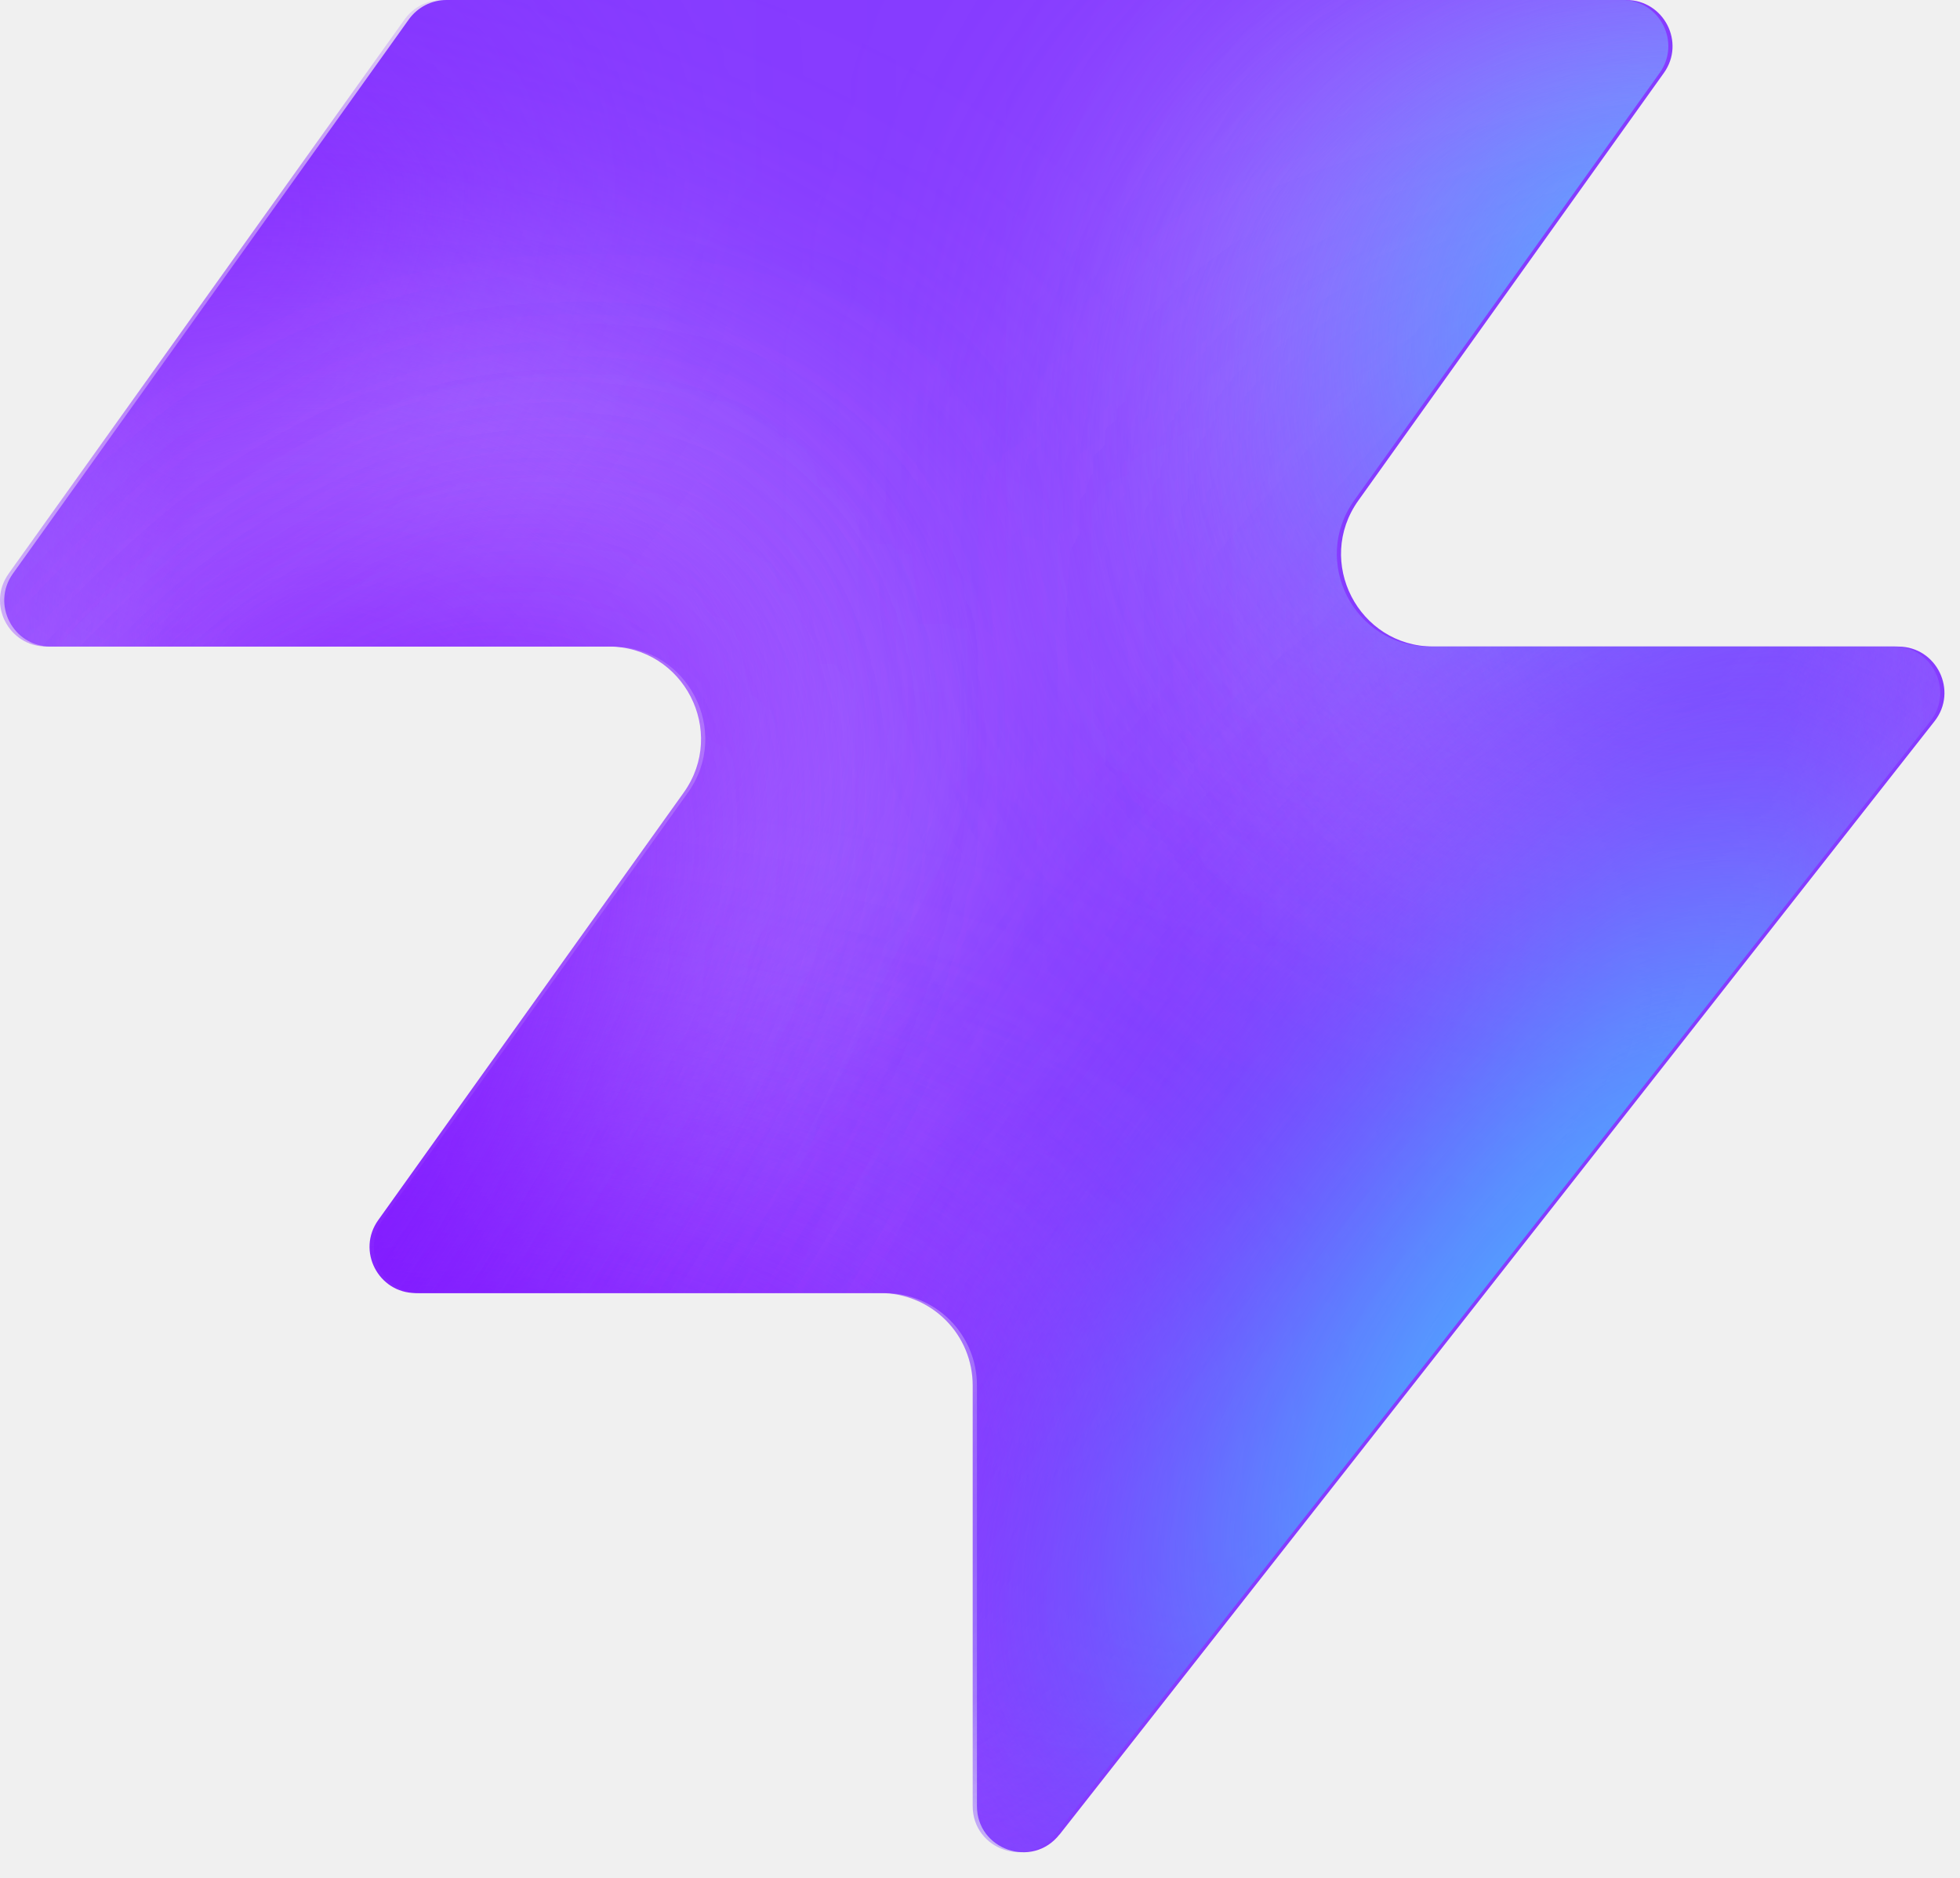
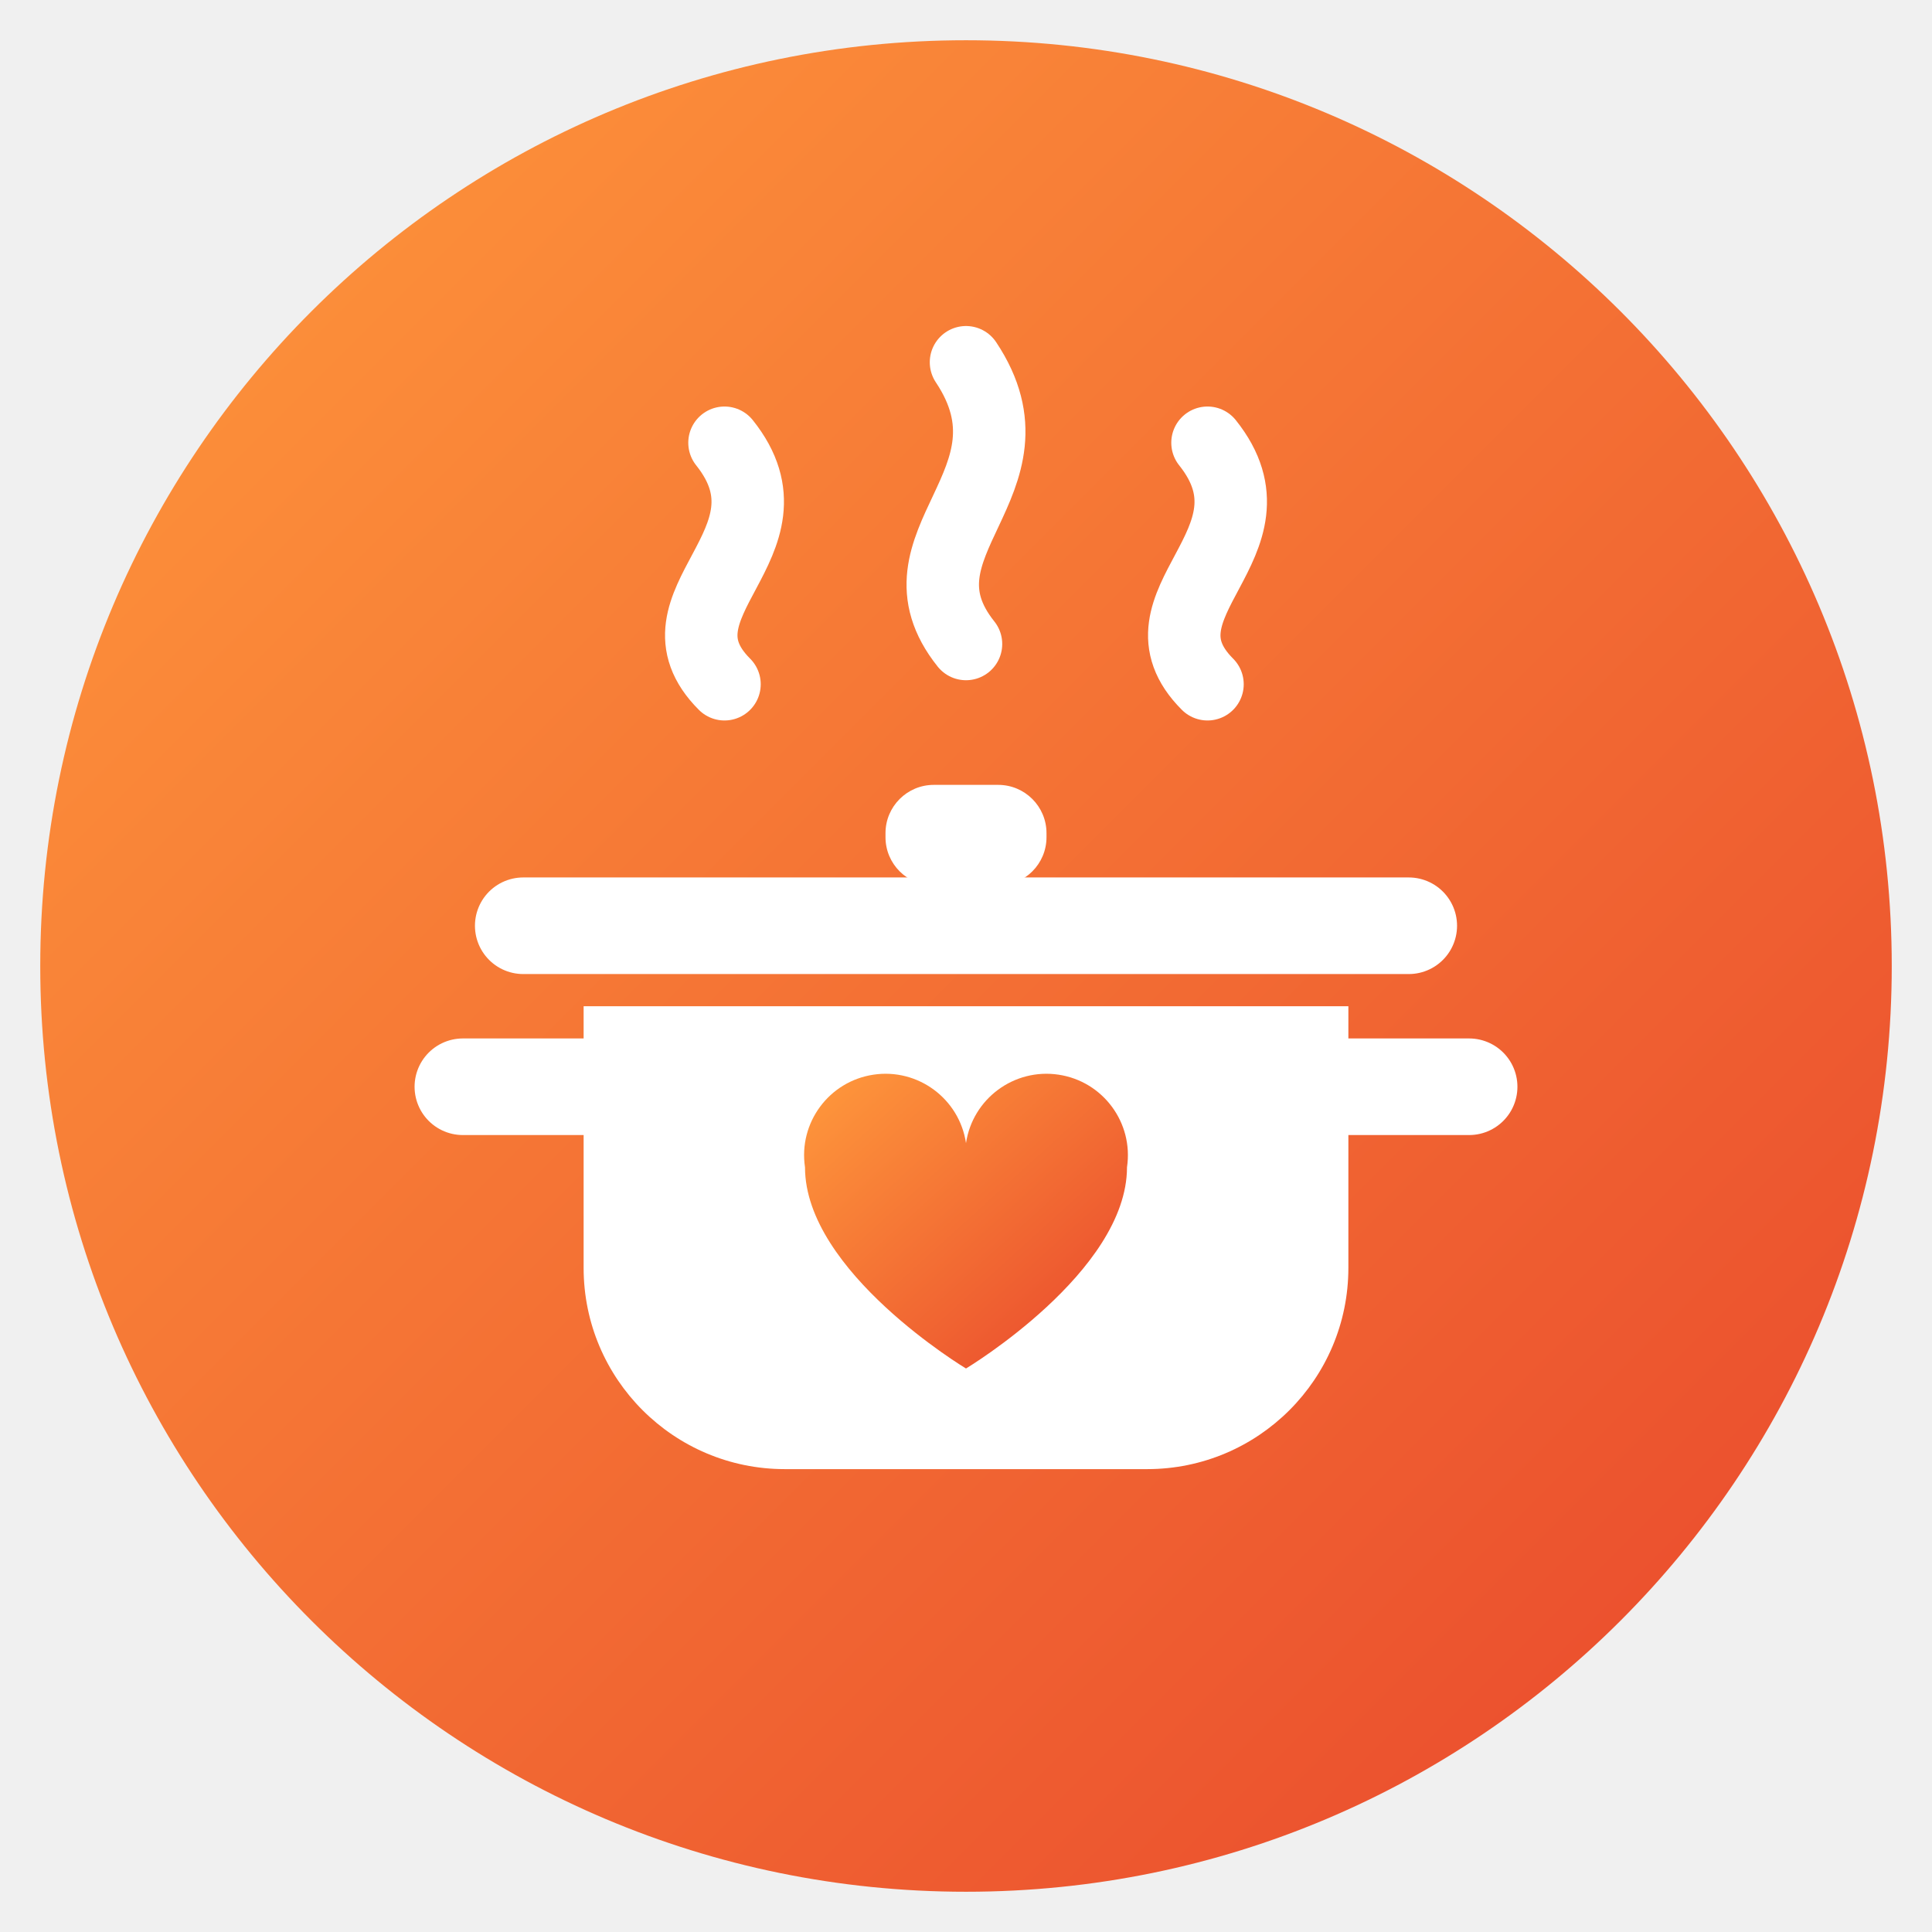
- <svg xmlns="http://www.w3.org/2000/svg" width="48" height="46" fill="none" viewBox="0 0 48 46">
-   <path fill="#863bff" d="M25.946 44.938c-.664.845-2.021.375-2.021-.698V33.937a2.26 2.26 0 0 0-2.262-2.262H10.287c-.92 0-1.456-1.04-.92-1.788l7.48-10.471c1.07-1.497 0-3.578-1.842-3.578H1.237c-.92 0-1.456-1.04-.92-1.788L10.013.474c.214-.297.556-.474.92-.474h28.894c.92 0 1.456 1.04.92 1.788l-7.48 10.471c-1.07 1.498 0 3.579 1.842 3.579h11.377c.943 0 1.473 1.088.89 1.83L25.947 44.94z" style="fill:#863bff;fill:color(display-p3 .525 .23 1);fill-opacity:1" />
-   <mask id="a" width="48" height="46" x="0" y="0" maskUnits="userSpaceOnUse" style="mask-type:alpha">
-     <path fill="#000" d="M25.842 44.938c-.664.844-2.021.375-2.021-.698V33.937a2.26 2.26 0 0 0-2.262-2.262H10.183c-.92 0-1.456-1.04-.92-1.788l7.48-10.471c1.07-1.498 0-3.579-1.842-3.579H1.133c-.92 0-1.456-1.04-.92-1.787L9.91.473c.214-.297.556-.474.92-.474h28.894c.92 0 1.456 1.04.92 1.788l-7.48 10.471c-1.07 1.498 0 3.578 1.842 3.578h11.377c.943 0 1.473 1.088.89 1.832L25.843 44.94z" style="fill:#000;fill-opacity:1" />
-   </mask>
-   <g mask="url(#a)">
-     <g filter="url(#b)">
-       <ellipse cx="5.508" cy="14.704" fill="#ede6ff" rx="5.508" ry="14.704" style="fill:#ede6ff;fill:color(display-p3 .927 .903 1);fill-opacity:1" transform="matrix(.00324 1 1 -.00324 -4.47 31.516)" />
-     </g>
-     <g filter="url(#c)">
-       <ellipse cx="10.399" cy="29.851" fill="#ede6ff" rx="10.399" ry="29.851" style="fill:#ede6ff;fill:color(display-p3 .927 .903 1);fill-opacity:1" transform="matrix(.00324 1 1 -.00324 -39.328 7.883)" />
-     </g>
-     <g filter="url(#d)">
-       <ellipse cx="5.508" cy="30.487" fill="#7e14ff" rx="5.508" ry="30.487" style="fill:#7e14ff;fill:color(display-p3 .492 .077 1);fill-opacity:1" transform="rotate(89.814 -25.913 -14.639)scale(1 -1)" />
-     </g>
-     <g filter="url(#e)">
-       <ellipse cx="5.508" cy="30.599" fill="#7e14ff" rx="5.508" ry="30.599" style="fill:#7e14ff;fill:color(display-p3 .492 .077 1);fill-opacity:1" transform="rotate(89.814 -32.644 -3.334)scale(1 -1)" />
-     </g>
-     <g filter="url(#f)">
-       <ellipse cx="5.508" cy="30.599" fill="#7e14ff" rx="5.508" ry="30.599" style="fill:#7e14ff;fill:color(display-p3 .492 .077 1);fill-opacity:1" transform="matrix(.00324 1 1 -.00324 -34.34 30.47)" />
-     </g>
-     <g filter="url(#g)">
-       <ellipse cx="14.072" cy="22.078" fill="#ede6ff" rx="14.072" ry="22.078" style="fill:#ede6ff;fill:color(display-p3 .927 .903 1);fill-opacity:1" transform="rotate(93.35 24.506 48.493)scale(-1 1)" />
-     </g>
-     <g filter="url(#h)">
-       <ellipse cx="3.47" cy="21.501" fill="#7e14ff" rx="3.47" ry="21.501" style="fill:#7e14ff;fill:color(display-p3 .492 .077 1);fill-opacity:1" transform="rotate(89.009 28.708 47.59)scale(-1 1)" />
-     </g>
-     <g filter="url(#i)">
-       <ellipse cx="3.47" cy="21.501" fill="#7e14ff" rx="3.47" ry="21.501" style="fill:#7e14ff;fill:color(display-p3 .492 .077 1);fill-opacity:1" transform="rotate(89.009 28.708 47.59)scale(-1 1)" />
-     </g>
-     <g filter="url(#j)">
-       <ellipse cx=".387" cy="8.972" fill="#7e14ff" rx="4.407" ry="29.108" style="fill:#7e14ff;fill:color(display-p3 .492 .077 1);fill-opacity:1" transform="rotate(39.51 .387 8.972)" />
-     </g>
-     <g filter="url(#k)">
-       <ellipse cx="47.523" cy="-6.092" fill="#7e14ff" rx="4.407" ry="29.108" style="fill:#7e14ff;fill:color(display-p3 .492 .077 1);fill-opacity:1" transform="rotate(37.892 47.523 -6.092)" />
-     </g>
-     <g filter="url(#l)">
-       <ellipse cx="41.412" cy="6.333" fill="#47bfff" rx="5.971" ry="9.665" style="fill:#47bfff;fill:color(display-p3 .28 .748 1);fill-opacity:1" transform="rotate(37.892 41.412 6.333)" />
-     </g>
-     <g filter="url(#m)">
-       <ellipse cx="-1.879" cy="38.332" fill="#7e14ff" rx="4.407" ry="29.108" style="fill:#7e14ff;fill:color(display-p3 .492 .077 1);fill-opacity:1" transform="rotate(37.892 -1.88 38.332)" />
-     </g>
-     <g filter="url(#n)">
-       <ellipse cx="-1.879" cy="38.332" fill="#7e14ff" rx="4.407" ry="29.108" style="fill:#7e14ff;fill:color(display-p3 .492 .077 1);fill-opacity:1" transform="rotate(37.892 -1.88 38.332)" />
-     </g>
-     <g filter="url(#o)">
-       <ellipse cx="35.651" cy="29.907" fill="#7e14ff" rx="4.407" ry="29.108" style="fill:#7e14ff;fill:color(display-p3 .492 .077 1);fill-opacity:1" transform="rotate(37.892 35.651 29.907)" />
-     </g>
-     <g filter="url(#p)">
-       <ellipse cx="38.418" cy="32.4" fill="#47bfff" rx="5.971" ry="15.297" style="fill:#47bfff;fill:color(display-p3 .28 .748 1);fill-opacity:1" transform="rotate(37.892 38.418 32.4)" />
-     </g>
+ <svg xmlns="http://www.w3.org/2000/svg" width="48" height="48" viewBox="0 0 48 48">
+   <defs>
+     <linearGradient id="bg" x1="0" y1="0" x2="1" y2="1">
+       <stop offset="0" stop-color="#FF9A3C" />
+       <stop offset="1" stop-color="#E8452C" />
+     </linearGradient>
+   </defs>
+   <circle cx="24" cy="24" r="23" fill="url(#bg)" />
+   <g fill="none" stroke="#fff" stroke-width="1.8" stroke-linecap="round">
+     <path d="M18 17c-2-2 2-3.5 0-6" />
+     <path d="M24 16c-2-2.5 2-4 0-7" />
+     <path d="M30 17c-2-2 2-3.5 0-6" />
  </g>
-   <defs>
-     <filter id="b" width="60.045" height="41.654" x="-19.77" y="16.149" color-interpolation-filters="sRGB" filterUnits="userSpaceOnUse">
-       <feFlood flood-opacity="0" result="BackgroundImageFix" />
-       <feBlend in="SourceGraphic" in2="BackgroundImageFix" result="shape" />
-       <feGaussianBlur result="effect1_foregroundBlur_2002_17158" stdDeviation="7.659" />
-     </filter>
-     <filter id="c" width="90.34" height="51.437" x="-54.613" y="-7.533" color-interpolation-filters="sRGB" filterUnits="userSpaceOnUse">
-       <feFlood flood-opacity="0" result="BackgroundImageFix" />
-       <feBlend in="SourceGraphic" in2="BackgroundImageFix" result="shape" />
-       <feGaussianBlur result="effect1_foregroundBlur_2002_17158" stdDeviation="7.659" />
-     </filter>
-     <filter id="d" width="79.355" height="29.4" x="-49.64" y="2.03" color-interpolation-filters="sRGB" filterUnits="userSpaceOnUse">
-       <feFlood flood-opacity="0" result="BackgroundImageFix" />
-       <feBlend in="SourceGraphic" in2="BackgroundImageFix" result="shape" />
-       <feGaussianBlur result="effect1_foregroundBlur_2002_17158" stdDeviation="4.596" />
-     </filter>
-     <filter id="e" width="79.579" height="29.4" x="-45.045" y="20.029" color-interpolation-filters="sRGB" filterUnits="userSpaceOnUse">
-       <feFlood flood-opacity="0" result="BackgroundImageFix" />
-       <feBlend in="SourceGraphic" in2="BackgroundImageFix" result="shape" />
-       <feGaussianBlur result="effect1_foregroundBlur_2002_17158" stdDeviation="4.596" />
-     </filter>
-     <filter id="f" width="79.579" height="29.4" x="-43.513" y="21.178" color-interpolation-filters="sRGB" filterUnits="userSpaceOnUse">
-       <feFlood flood-opacity="0" result="BackgroundImageFix" />
-       <feBlend in="SourceGraphic" in2="BackgroundImageFix" result="shape" />
-       <feGaussianBlur result="effect1_foregroundBlur_2002_17158" stdDeviation="4.596" />
-     </filter>
-     <filter id="g" width="74.749" height="58.852" x="15.756" y="-17.901" color-interpolation-filters="sRGB" filterUnits="userSpaceOnUse">
-       <feFlood flood-opacity="0" result="BackgroundImageFix" />
-       <feBlend in="SourceGraphic" in2="BackgroundImageFix" result="shape" />
-       <feGaussianBlur result="effect1_foregroundBlur_2002_17158" stdDeviation="7.659" />
-     </filter>
-     <filter id="h" width="61.377" height="25.362" x="23.548" y="2.284" color-interpolation-filters="sRGB" filterUnits="userSpaceOnUse">
-       <feFlood flood-opacity="0" result="BackgroundImageFix" />
-       <feBlend in="SourceGraphic" in2="BackgroundImageFix" result="shape" />
-       <feGaussianBlur result="effect1_foregroundBlur_2002_17158" stdDeviation="4.596" />
-     </filter>
-     <filter id="i" width="61.377" height="25.362" x="23.548" y="2.284" color-interpolation-filters="sRGB" filterUnits="userSpaceOnUse">
-       <feFlood flood-opacity="0" result="BackgroundImageFix" />
-       <feBlend in="SourceGraphic" in2="BackgroundImageFix" result="shape" />
-       <feGaussianBlur result="effect1_foregroundBlur_2002_17158" stdDeviation="4.596" />
-     </filter>
-     <filter id="j" width="56.045" height="63.649" x="-27.636" y="-22.853" color-interpolation-filters="sRGB" filterUnits="userSpaceOnUse">
-       <feFlood flood-opacity="0" result="BackgroundImageFix" />
-       <feBlend in="SourceGraphic" in2="BackgroundImageFix" result="shape" />
-       <feGaussianBlur result="effect1_foregroundBlur_2002_17158" stdDeviation="4.596" />
-     </filter>
-     <filter id="k" width="54.814" height="64.646" x="20.116" y="-38.415" color-interpolation-filters="sRGB" filterUnits="userSpaceOnUse">
-       <feFlood flood-opacity="0" result="BackgroundImageFix" />
-       <feBlend in="SourceGraphic" in2="BackgroundImageFix" result="shape" />
-       <feGaussianBlur result="effect1_foregroundBlur_2002_17158" stdDeviation="4.596" />
-     </filter>
-     <filter id="l" width="33.541" height="35.313" x="24.641" y="-11.323" color-interpolation-filters="sRGB" filterUnits="userSpaceOnUse">
-       <feFlood flood-opacity="0" result="BackgroundImageFix" />
-       <feBlend in="SourceGraphic" in2="BackgroundImageFix" result="shape" />
-       <feGaussianBlur result="effect1_foregroundBlur_2002_17158" stdDeviation="4.596" />
-     </filter>
-     <filter id="m" width="54.814" height="64.646" x="-29.286" y="6.009" color-interpolation-filters="sRGB" filterUnits="userSpaceOnUse">
-       <feFlood flood-opacity="0" result="BackgroundImageFix" />
-       <feBlend in="SourceGraphic" in2="BackgroundImageFix" result="shape" />
-       <feGaussianBlur result="effect1_foregroundBlur_2002_17158" stdDeviation="4.596" />
-     </filter>
-     <filter id="n" width="54.814" height="64.646" x="-29.286" y="6.009" color-interpolation-filters="sRGB" filterUnits="userSpaceOnUse">
-       <feFlood flood-opacity="0" result="BackgroundImageFix" />
-       <feBlend in="SourceGraphic" in2="BackgroundImageFix" result="shape" />
-       <feGaussianBlur result="effect1_foregroundBlur_2002_17158" stdDeviation="4.596" />
-     </filter>
-     <filter id="o" width="54.814" height="64.646" x="8.244" y="-2.416" color-interpolation-filters="sRGB" filterUnits="userSpaceOnUse">
-       <feFlood flood-opacity="0" result="BackgroundImageFix" />
-       <feBlend in="SourceGraphic" in2="BackgroundImageFix" result="shape" />
-       <feGaussianBlur result="effect1_foregroundBlur_2002_17158" stdDeviation="4.596" />
-     </filter>
-     <filter id="p" width="39.409" height="43.623" x="18.713" y="10.588" color-interpolation-filters="sRGB" filterUnits="userSpaceOnUse">
-       <feFlood flood-opacity="0" result="BackgroundImageFix" />
-       <feBlend in="SourceGraphic" in2="BackgroundImageFix" result="shape" />
-       <feGaussianBlur result="effect1_foregroundBlur_2002_17158" stdDeviation="4.596" />
-     </filter>
-   </defs>
+   <rect x="22" y="19.5" width="4" height="2.5" rx="1.2" fill="#fff" />
+   <path d="M13 23h22" stroke="#fff" stroke-width="2.4" stroke-linecap="round" />
+   <path d="M14.5 25h19v6.5a5 5 0 0 1-5 5h-9a5 5 0 0 1-5-5z" fill="#fff" />
+   <path d="M14.5 27h-3M33.5 27h3" stroke="#fff" stroke-width="2.4" stroke-linecap="round" />
+   <path d="M24 34s-4-2.4-4-5a2 2 0 0 1 4-.6 2 2 0 0 1 4 .6c0 2.6-4 5-4 5z" fill="url(#bg)" />
</svg>
